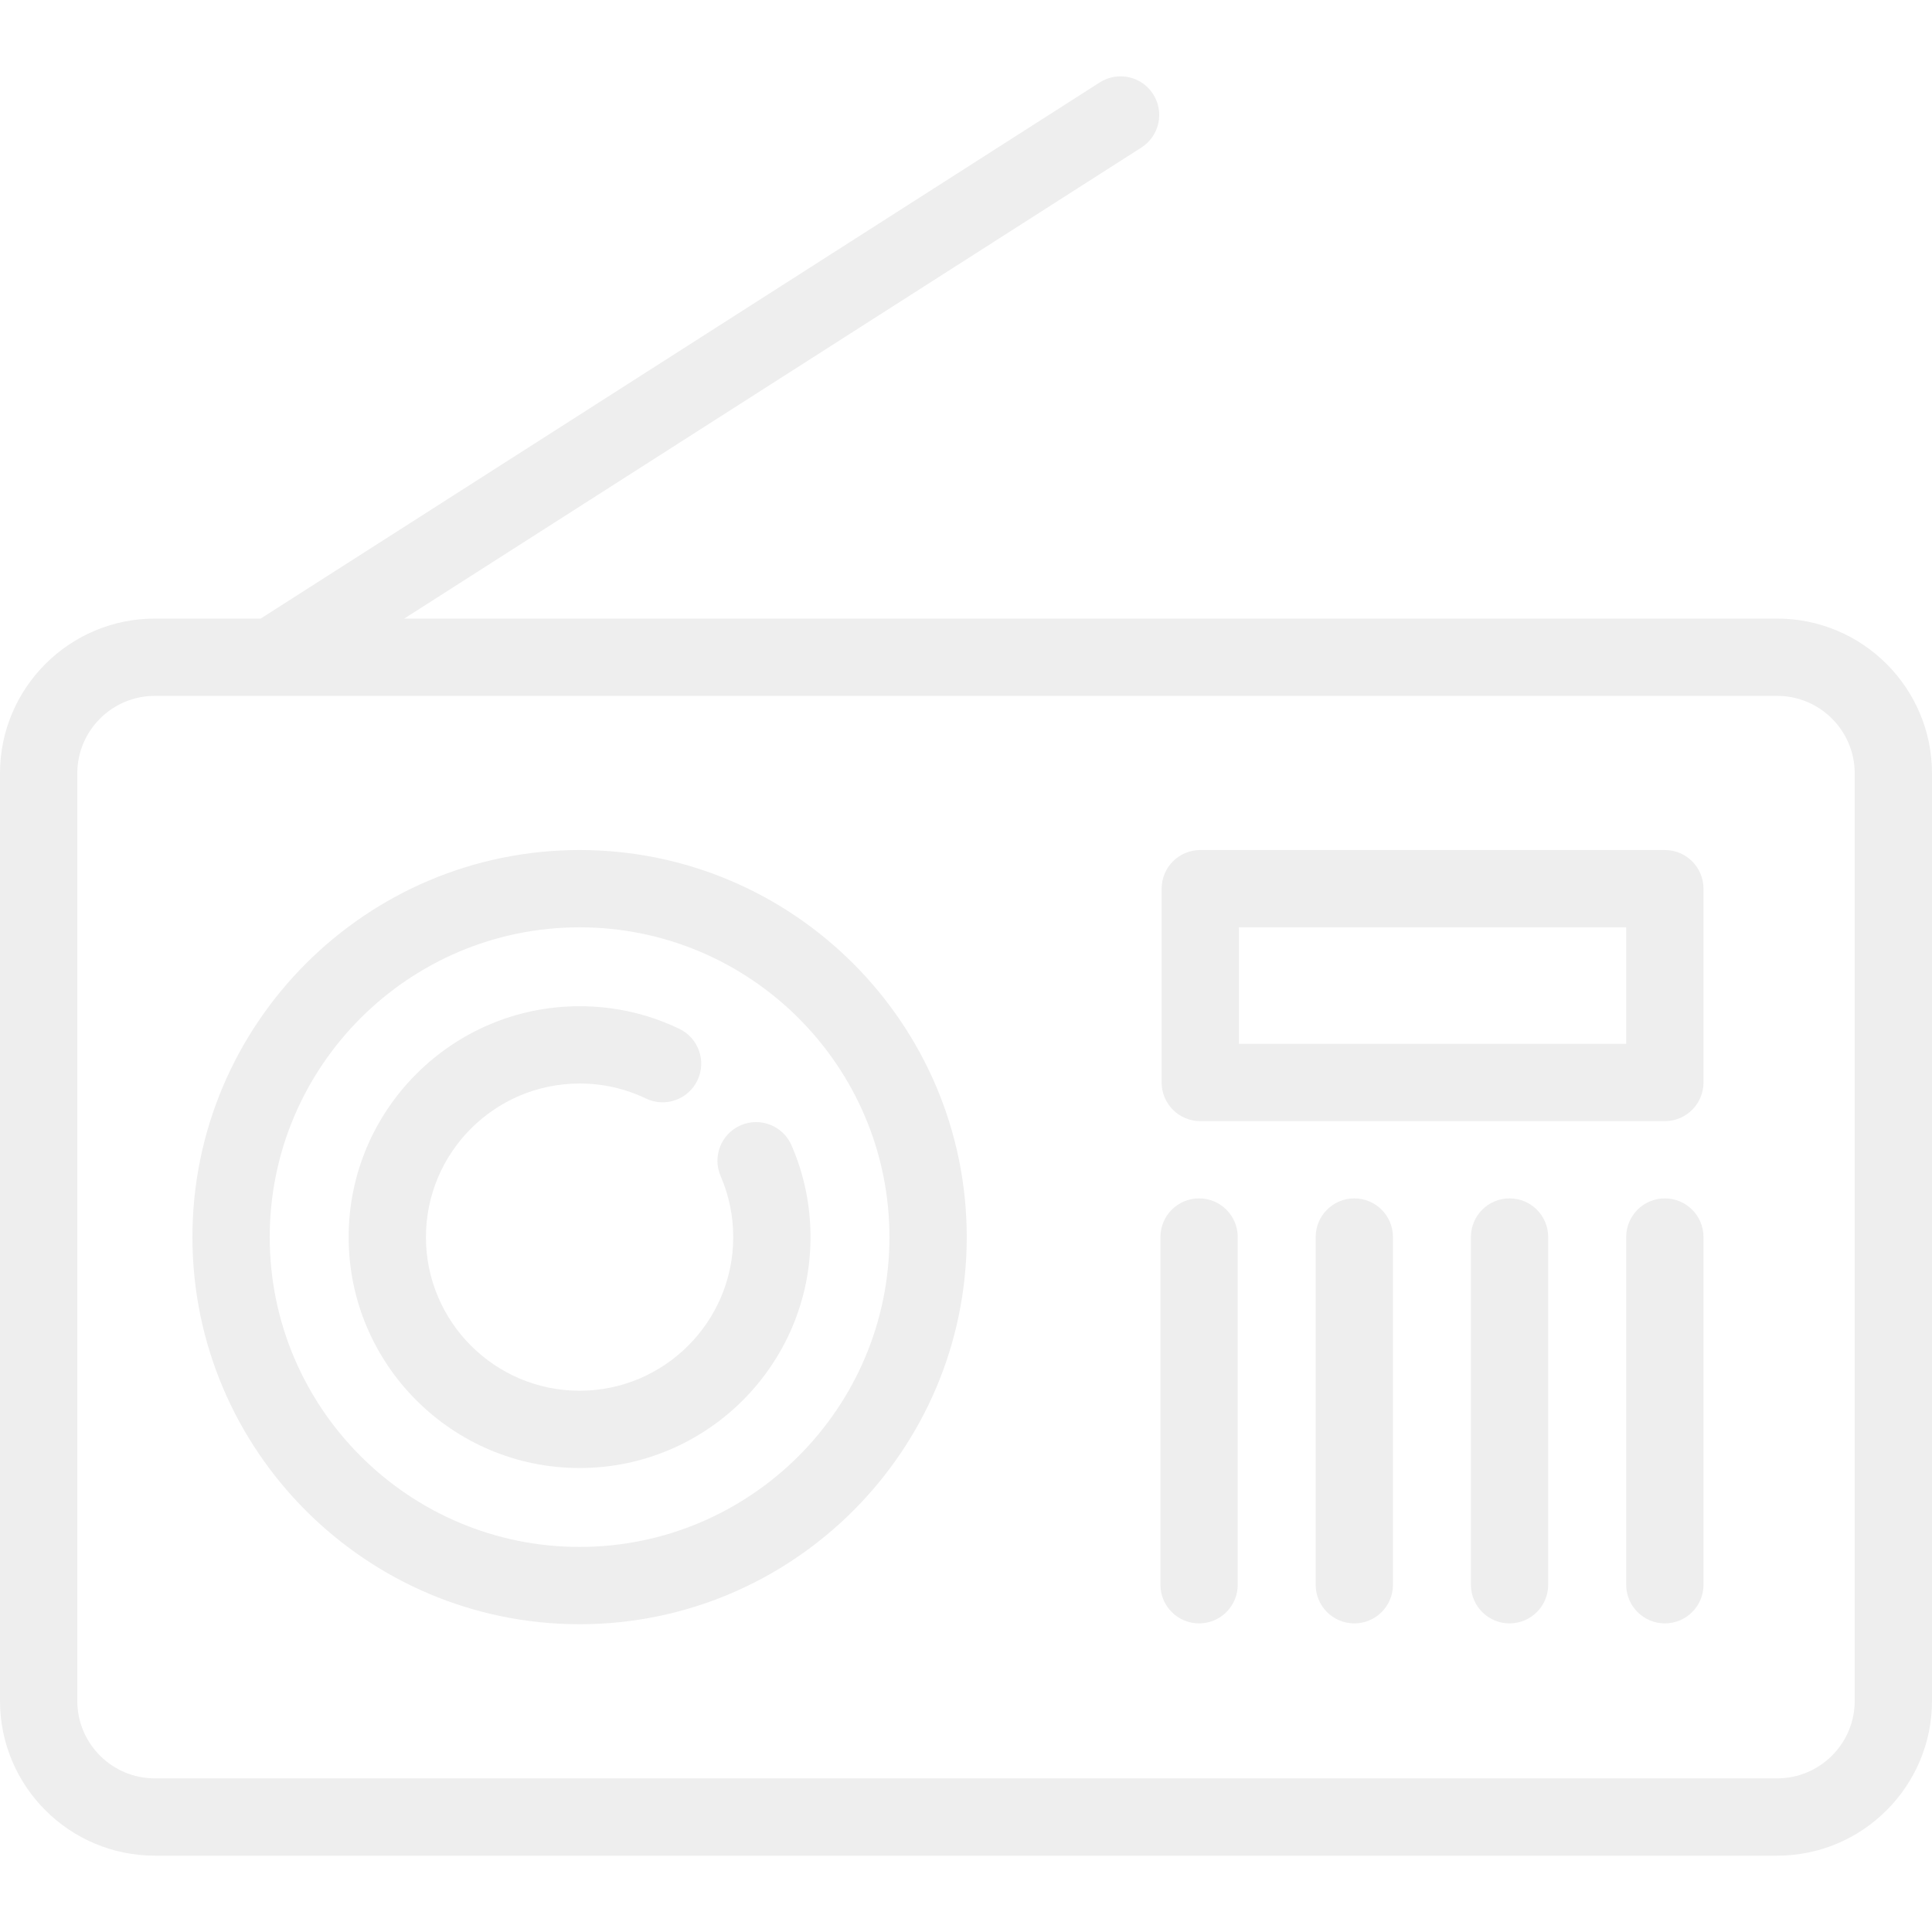
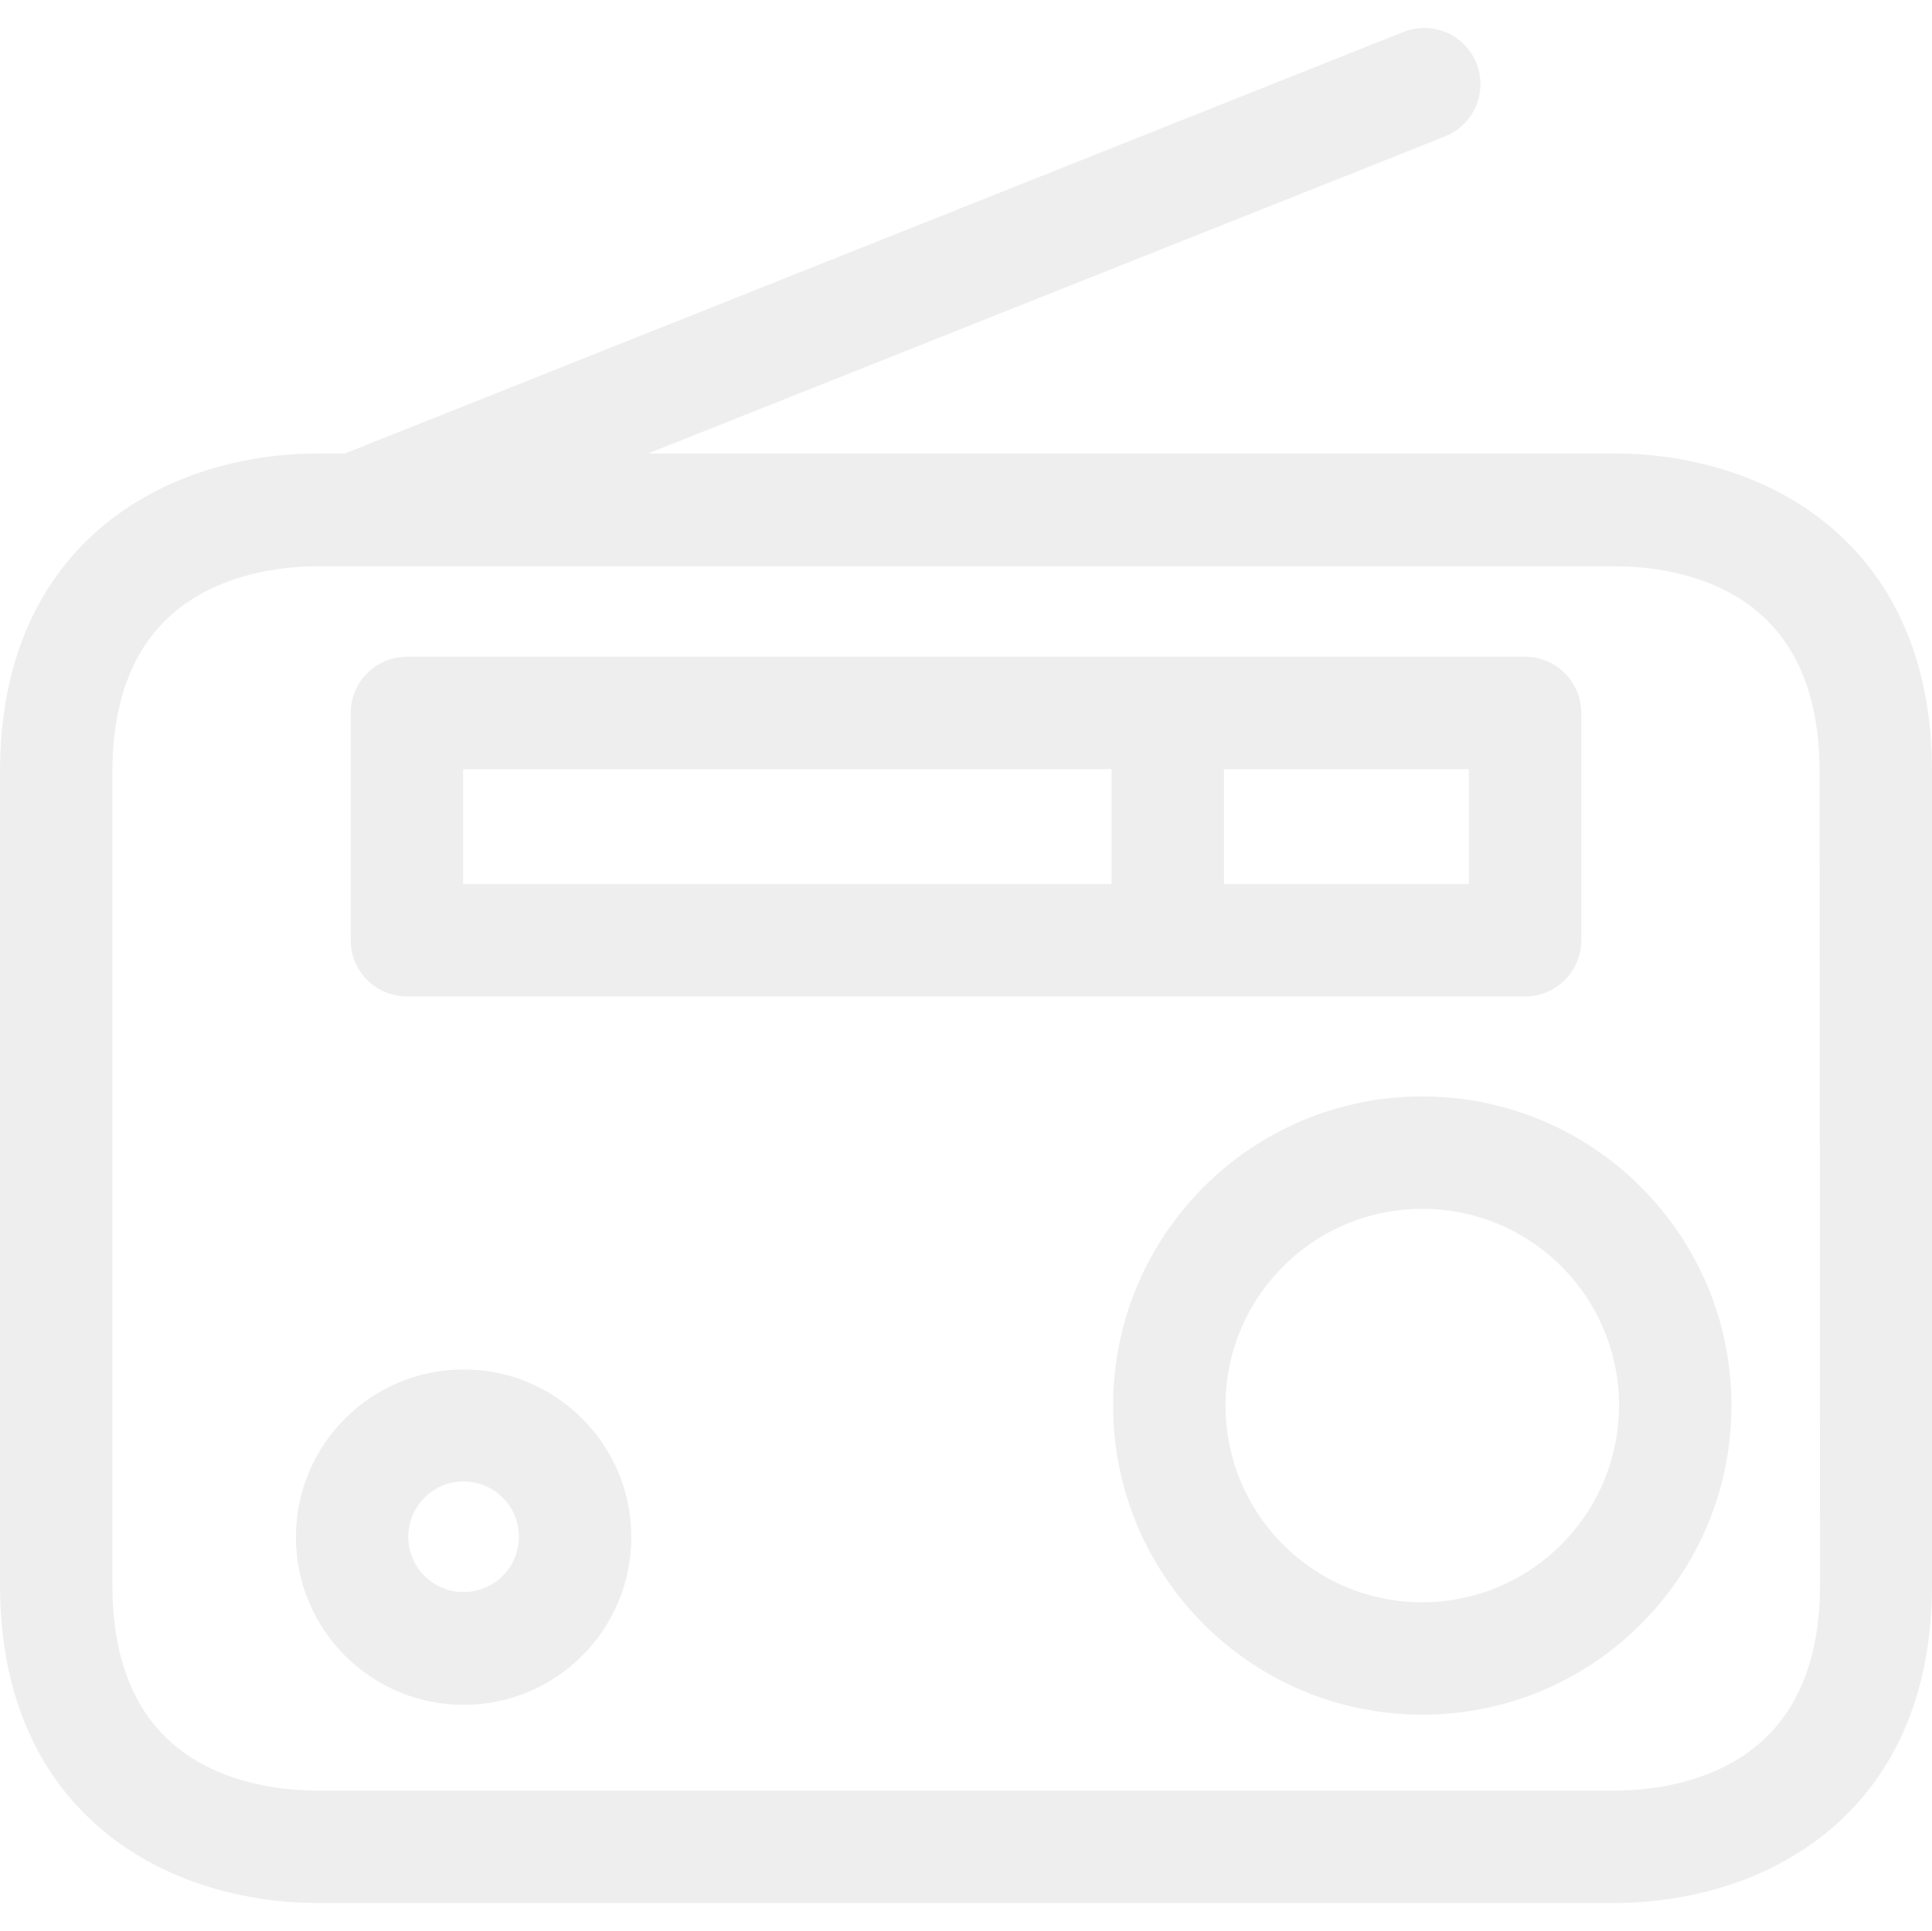
- <svg xmlns="http://www.w3.org/2000/svg" xml:space="preserve" style="enable-background:new 0 0 399.935 399.935;" viewBox="0 0 399.935 399.935" y="0px" x="0px" id="Capa_1" version="1.1">
-   <defs id="defs884" />
-   <g style="fill:#EEEEEE;fill-opacity:1;stroke:none;stroke-opacity:1" id="g849">
-     <path style="fill:#EEEEEE;fill-opacity:1;stroke:none;stroke-opacity:1" id="path833" d="M367.885,128.051H83.678l152.597-97.509c3.723-2.379,4.813-7.326,2.434-11.049c-2.379-3.724-7.326-4.812-11.049-2.434   L53.963,128.051H32.05C14.377,128.051,0,142.423,0,160.089v192.008c0,17.666,14.377,32.038,32.05,32.038h335.835   c17.672,0,32.049-14.372,32.049-32.038V160.089C399.935,142.423,385.557,128.051,367.885,128.051z M383.935,352.096   c0,8.844-7.2,16.038-16.049,16.038H32.05c-8.85,0-16.05-7.194-16.05-16.038V160.089c0-8.844,7.2-16.038,16.05-16.038h24.242   c0.005,0,0.011,0.001,0.016,0.001c0.005,0,0.009-0.001,0.014-0.001h311.563c8.85,0,16.049,7.194,16.049,16.038V352.096z" />
-     <path style="fill:#EEEEEE;fill-opacity:1;stroke:none;stroke-opacity:1" id="path835" d="M119.977,175.961c-44.191,0-80.143,35.947-80.143,80.132s35.952,80.132,80.143,80.132   c44.191,0,80.144-35.947,80.144-80.132S164.168,175.961,119.977,175.961z M119.977,320.224c-35.369,0-64.143-28.77-64.143-64.132   s28.774-64.132,64.143-64.132c35.369,0,64.144,28.77,64.144,64.132S155.346,320.224,119.977,320.224z" />
-     <path style="fill:#EEEEEE;fill-opacity:1;stroke:none;stroke-opacity:1" id="path837" d="M344.634,175.961h-96.167c-4.418,0-8,3.582-8,8v40.121c0,4.418,3.582,8,8,8h96.167c4.418,0,8-3.582,8-8v-40.121   C352.634,179.543,349.052,175.961,344.634,175.961z M336.634,216.082h-80.167v-24.121h80.167V216.082z" />
-     <path style="fill:#EEEEEE;fill-opacity:1;stroke:none;stroke-opacity:1" id="path839" d="M248.217,248.072c-4.418,0-8,3.582-8,8v71.98c0,4.418,3.582,8,8,8s8-3.582,8-8v-71.98   C256.217,251.654,252.636,248.072,248.217,248.072z" />
-     <path style="fill:#EEEEEE;fill-opacity:1;stroke:none;stroke-opacity:1" id="path841" d="M280.352,248.072c-4.418,0-8,3.582-8,8v71.98c0,4.418,3.582,8,8,8s8-3.582,8-8v-71.98   C288.352,251.654,284.771,248.072,280.352,248.072z" />
-     <path style="fill:#EEEEEE;fill-opacity:1;stroke:none;stroke-opacity:1" id="path843" d="M312.486,248.072c-4.418,0-8,3.582-8,8v71.98c0,4.418,3.582,8,8,8s8-3.582,8-8v-71.98   C320.486,251.654,316.905,248.072,312.486,248.072z" />
-     <path style="fill:#EEEEEE;fill-opacity:1;stroke:none;stroke-opacity:1" id="path845" d="M344.634,248.072c-4.418,0-8,3.582-8,8v71.98c0,4.418,3.582,8,8,8s8-3.582,8-8v-71.98   C352.634,251.654,349.052,248.072,344.634,248.072z" />
-     <path style="fill:#EEEEEE;fill-opacity:1;stroke:none;stroke-opacity:1" id="path847" d="M153.333,232.94c-4.054,1.757-5.915,6.468-4.158,10.521c1.729,3.989,2.606,8.239,2.606,12.631   c0,17.533-14.268,31.798-31.805,31.798c-17.537,0-31.804-14.265-31.804-31.798s14.267-31.798,31.804-31.798   c4.811,0,9.428,1.044,13.724,3.103c3.985,1.912,8.762,0.227,10.672-3.756c1.91-3.984,0.228-8.763-3.757-10.672   c-6.471-3.103-13.416-4.675-20.639-4.675c-26.359,0-47.804,21.442-47.804,47.798s21.445,47.798,47.804,47.798   c26.36,0,47.805-21.442,47.805-47.798c0-6.594-1.321-12.985-3.926-18.994C162.098,233.044,157.389,231.182,153.333,232.94z" />
+ <svg xmlns="http://www.w3.org/2000/svg" id="svg9930" width="690.279" viewBox="0 -8 518.005 517.5" version="1.1" height="690">
+   <defs id="defs9934" />
+   <g transform="translate(0,7.499845)" id="g10508">
+     <path id="path9919" style="fill:#EEEEEE;fill-opacity:1;fill-rule:nonzero;stroke:#EEEEEE;stroke-width:9.005;stroke-miterlimit:4;stroke-dasharray:none;stroke-opacity:1" d="M 432.682,110.452 H 150.292 L 385.776,16.745 c 5.43,-2.156 8.07,-8.305 5.918,-13.734 -2.156,-5.43 -8.305,-8.07 -13.734,-5.918 L 93.35,110.452 h -8.027 c -37.293,0 -80.82,21.129 -80.82,80.82 v 218.051 c 0,59.691 43.527,80.82 80.82,80.82 H 432.682 c 37.293,0 80.82,-21.129 80.82,-80.82 V 191.378 c 0.105,-59.691 -43.211,-80.926 -80.82,-80.926 z m 59.797,298.871 c 0,53.879 -42.258,59.691 -59.691,59.691 H 85.323 c -17.961,0 -59.691,-5.812 -59.691,-59.691 V 191.378 c 0,-53.879 42.258,-59.691 59.691,-59.691 H 432.682 c 17.961,0 59.691,5.812 59.691,59.691 z m 0,0" />
+     <path id="path9921" style="fill:#EEEEEE;fill-opacity:1;fill-rule:nonzero;stroke:#EEEEEE;stroke-width:9.005;stroke-miterlimit:4;stroke-dasharray:none;stroke-opacity:1" d="m 109.092,247.053 h 299.82 c 5.832,0 10.566,-4.734 10.566,-10.566 v -60.957 c 0,-5.832 -4.734,-10.566 -10.566,-10.566 H 109.092 c -5.832,0 -10.566,4.734 -10.566,10.566 v 60.957 c 0,5.832 4.734,10.566 10.566,10.566 z m 289.258,-21.133 h -74.691 v -39.828 h 74.691 z M 119.655,186.093 h 182.875 v 39.828 h -182.875 z m 0,0" />
+     <path id="path9923" style="fill:#EEEEEE;fill-opacity:1;fill-rule:nonzero;stroke:#EEEEEE;stroke-width:9.005;stroke-miterlimit:4;stroke-dasharray:none;stroke-opacity:1" d="m 381.339,282.866 c -43.293,0 -78.387,35.094 -78.387,78.387 0,43.297 35.094,78.391 78.387,78.391 43.297,0 78.391,-35.094 78.391,-78.391 0,-43.293 -35.098,-78.387 -78.391,-78.387 z m 0,135.648 c -31.617,0 -57.258,-25.641 -57.258,-57.262 0,-31.617 25.641,-57.258 57.258,-57.258 31.621,0 57.262,25.641 57.262,57.258 -0.062,31.602 -25.664,57.199 -57.262,57.262 z m 0,0" />
+     <path id="path9927" style="fill:#EEEEEE;fill-opacity:1;fill-rule:nonzero;stroke:#EEEEEE;stroke-width:9.005;stroke-miterlimit:4;stroke-dasharray:none;stroke-opacity:1" d="m 124.303,356.077 c -22.344,0 -40.461,18.121 -40.461,40.461 0,22.348 18.117,40.465 40.461,40.465 22.344,0 40.461,-18.121 40.461,-40.465 0.004,-22.352 -18.117,-40.461 -40.461,-40.461 z m 0,59.691 c -10.68,0 -19.332,-8.652 -19.332,-19.332 0,-10.684 8.652,-19.336 19.332,-19.336 10.68,0 19.332,8.652 19.332,19.336 0,10.68 -8.652,19.332 -19.332,19.332 z m 0,0" />
  </g>
-   <g id="g851">
- </g>
-   <g id="g853">
- </g>
-   <g id="g855">
- </g>
-   <g id="g857">
- </g>
-   <g id="g859">
- </g>
-   <g id="g861">
- </g>
-   <g id="g863">
- </g>
-   <g id="g865">
- </g>
-   <g id="g867">
- </g>
-   <g id="g869">
- </g>
-   <g id="g871">
- </g>
-   <g id="g873">
- </g>
-   <g id="g875">
- </g>
-   <g id="g877">
- </g>
-   <g id="g879">
- </g>
</svg>
